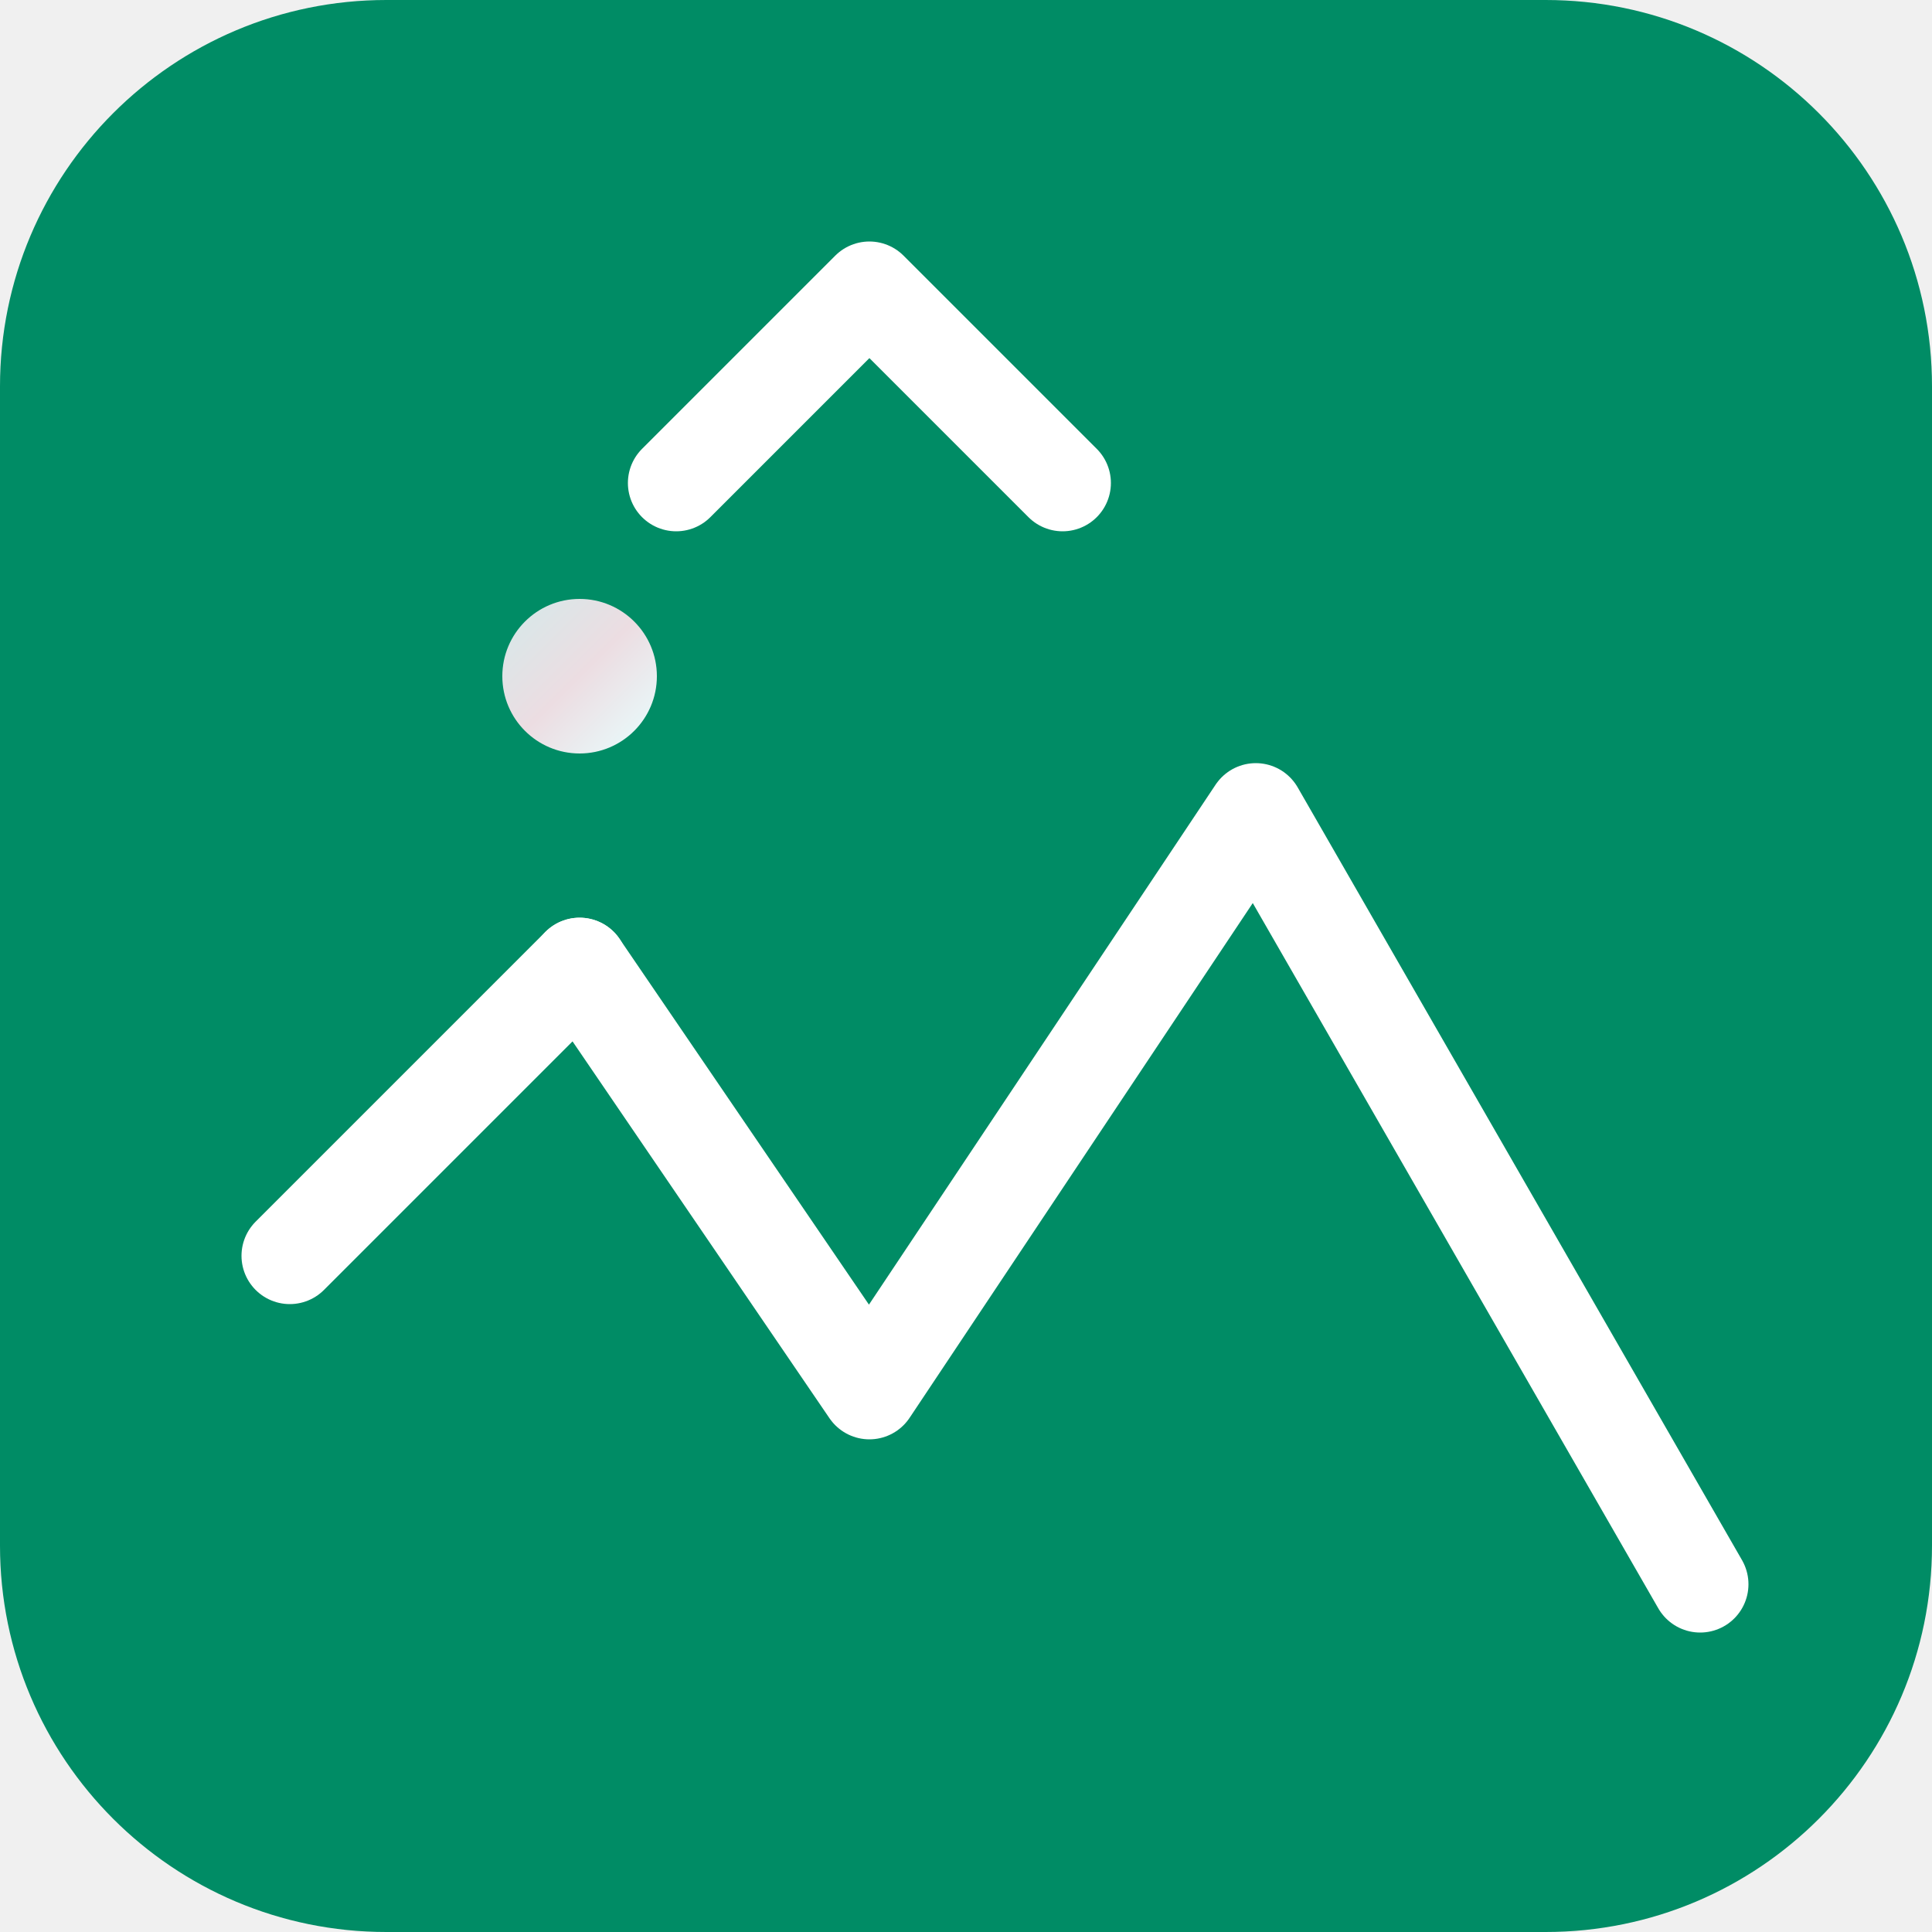
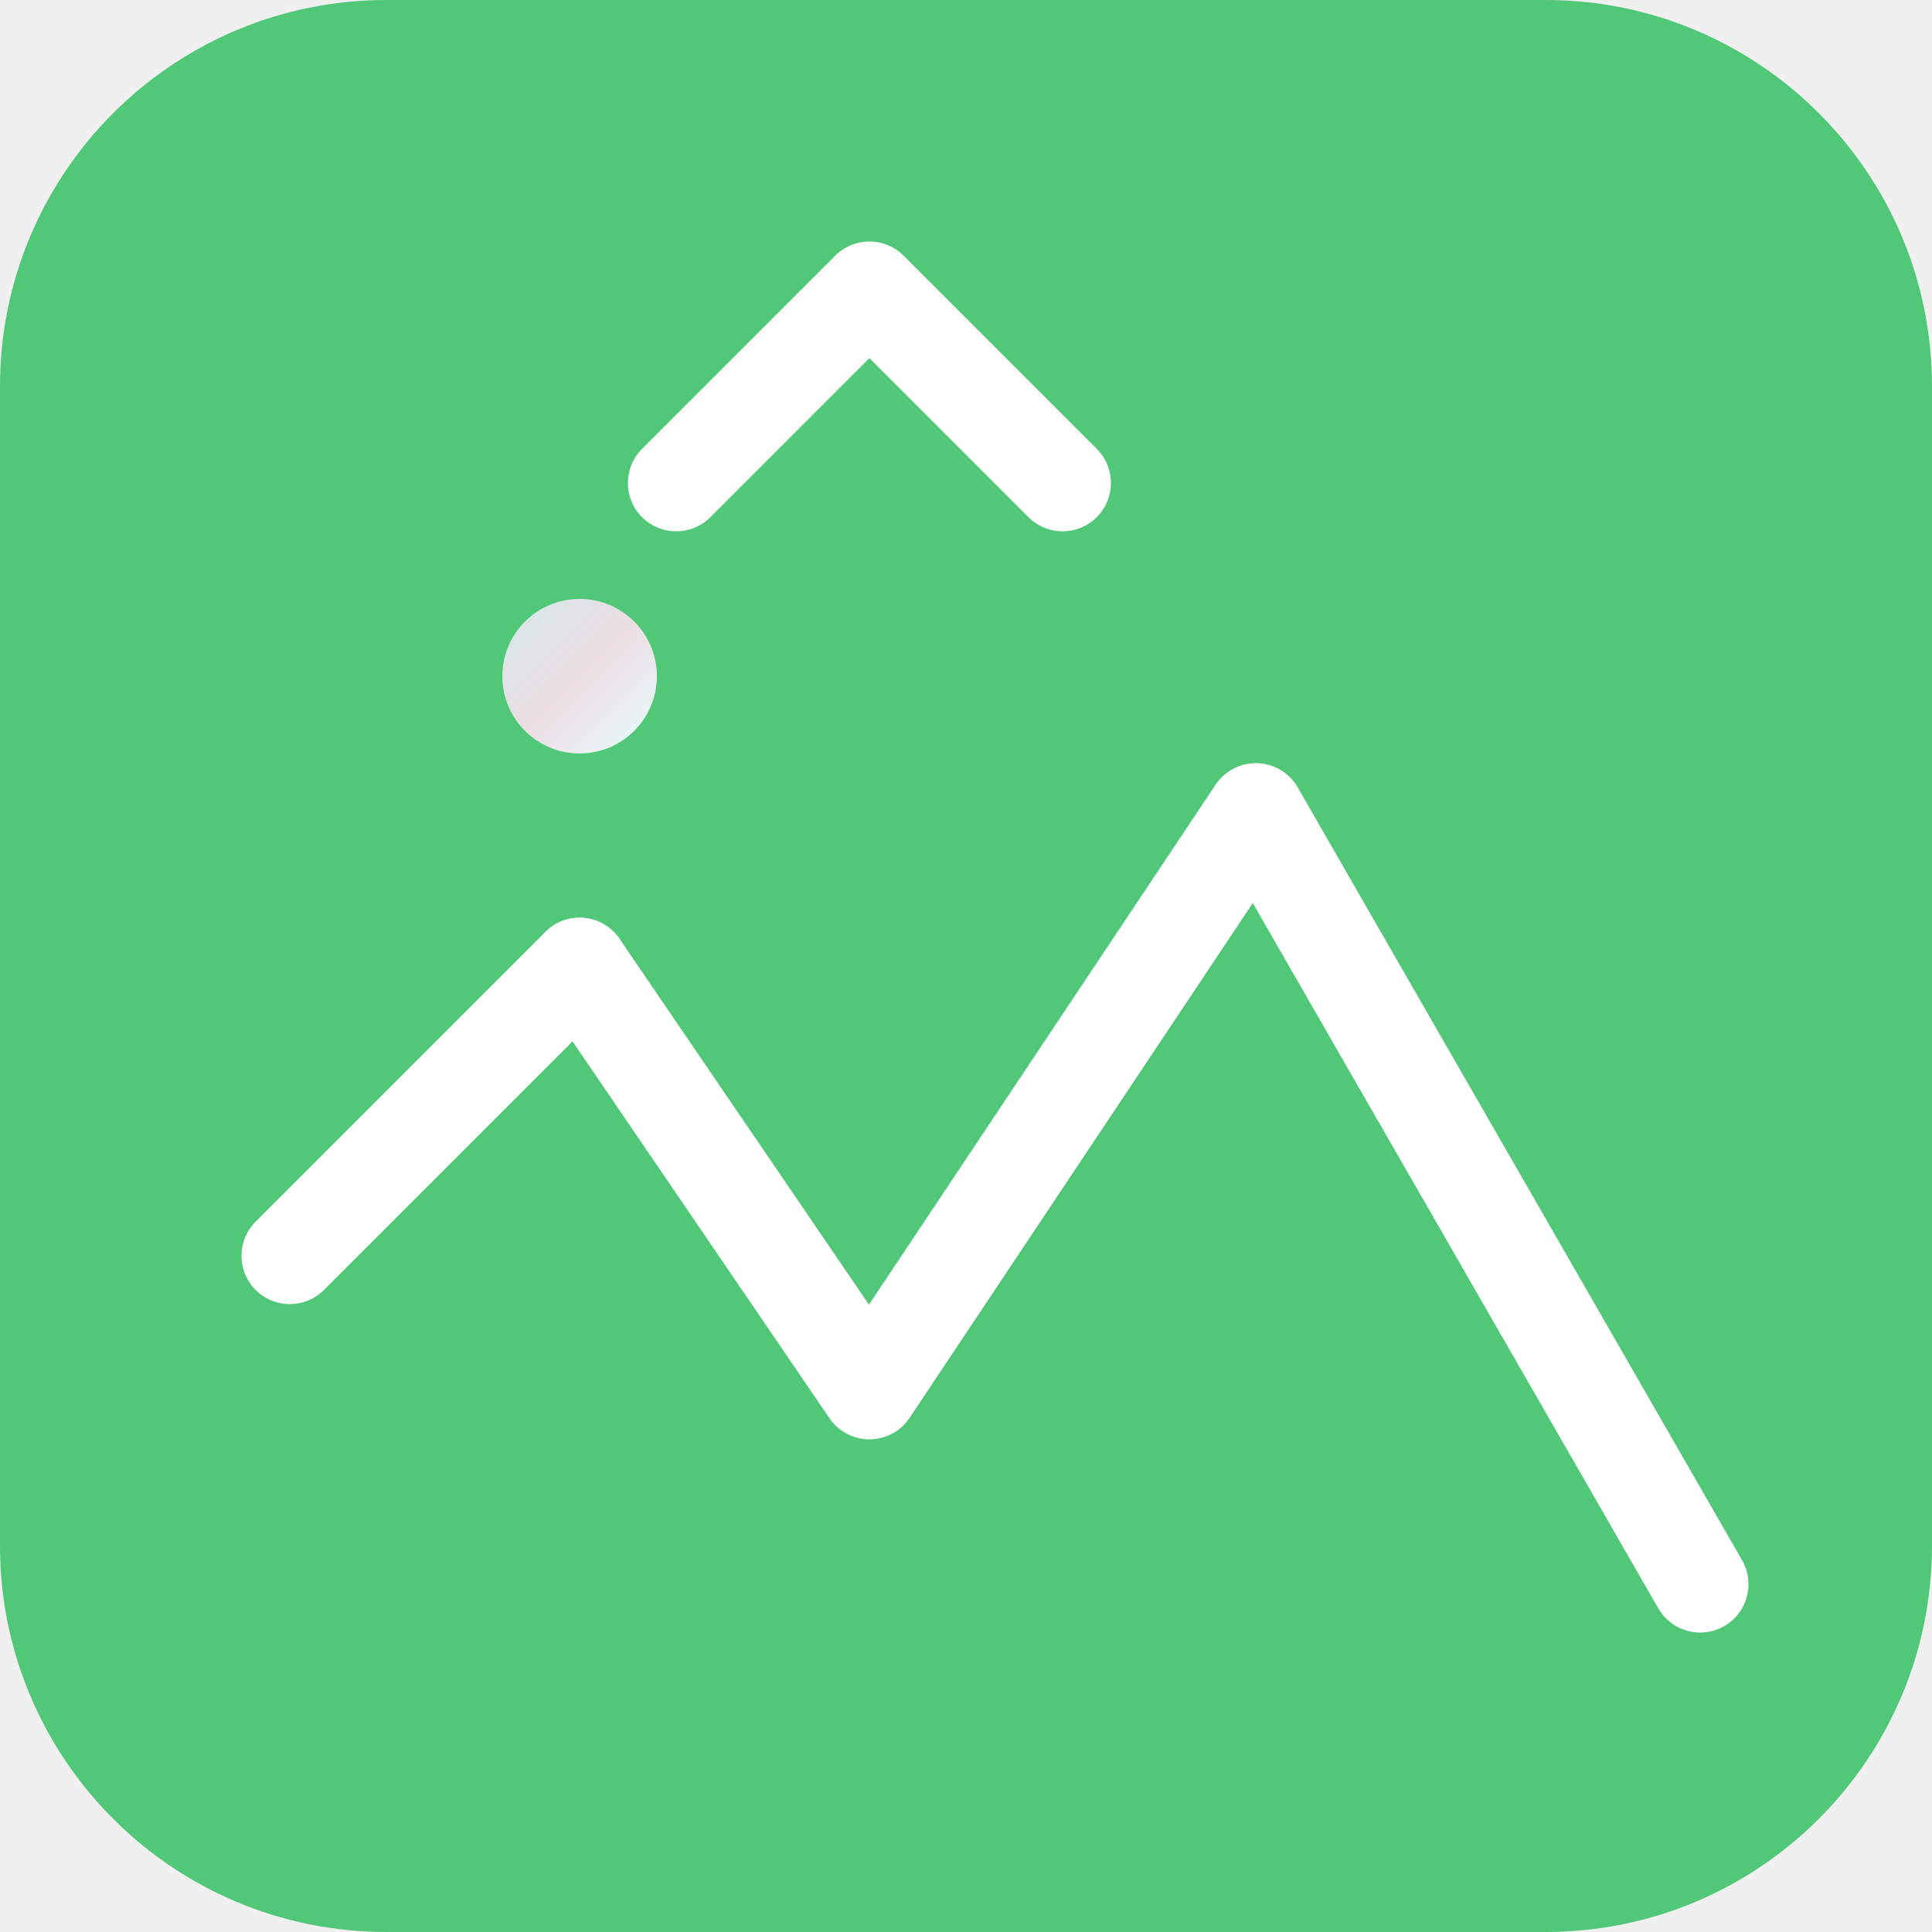
<svg xmlns="http://www.w3.org/2000/svg" viewBox="0 0 100 100">
  <defs>
    <linearGradient id="irid" x1="0" y1="0" x2="1" y2="1">
      <stop offset="0%" stop-color="#d4eaea" />
      <stop offset="50%" stop-color="#ecdde2" />
      <stop offset="100%" stop-color="#e8ffff" />
    </linearGradient>
  </defs>
-   <rect width="100" height="100" rx="20" fill="#008c65" />
+   <rect width="100" height="100" rx="20" fill="#50C878" />
  <path d="M35 25 L45 15 L55 25" stroke="#fff" stroke-width="5" stroke-linecap="round" stroke-linejoin="round" fill="none" />
  <circle cx="30" cy="35" r="4" fill="url(#irid)" />
  <path d="M15 65 L30 50" stroke="#fff" stroke-width="5" stroke-linecap="round" fill="none" />
  <path d="M30 50 L45 72 L65 42 L88 82" stroke="#fff" stroke-width="5" stroke-linecap="round" stroke-linejoin="round" fill="none" />
</svg>
